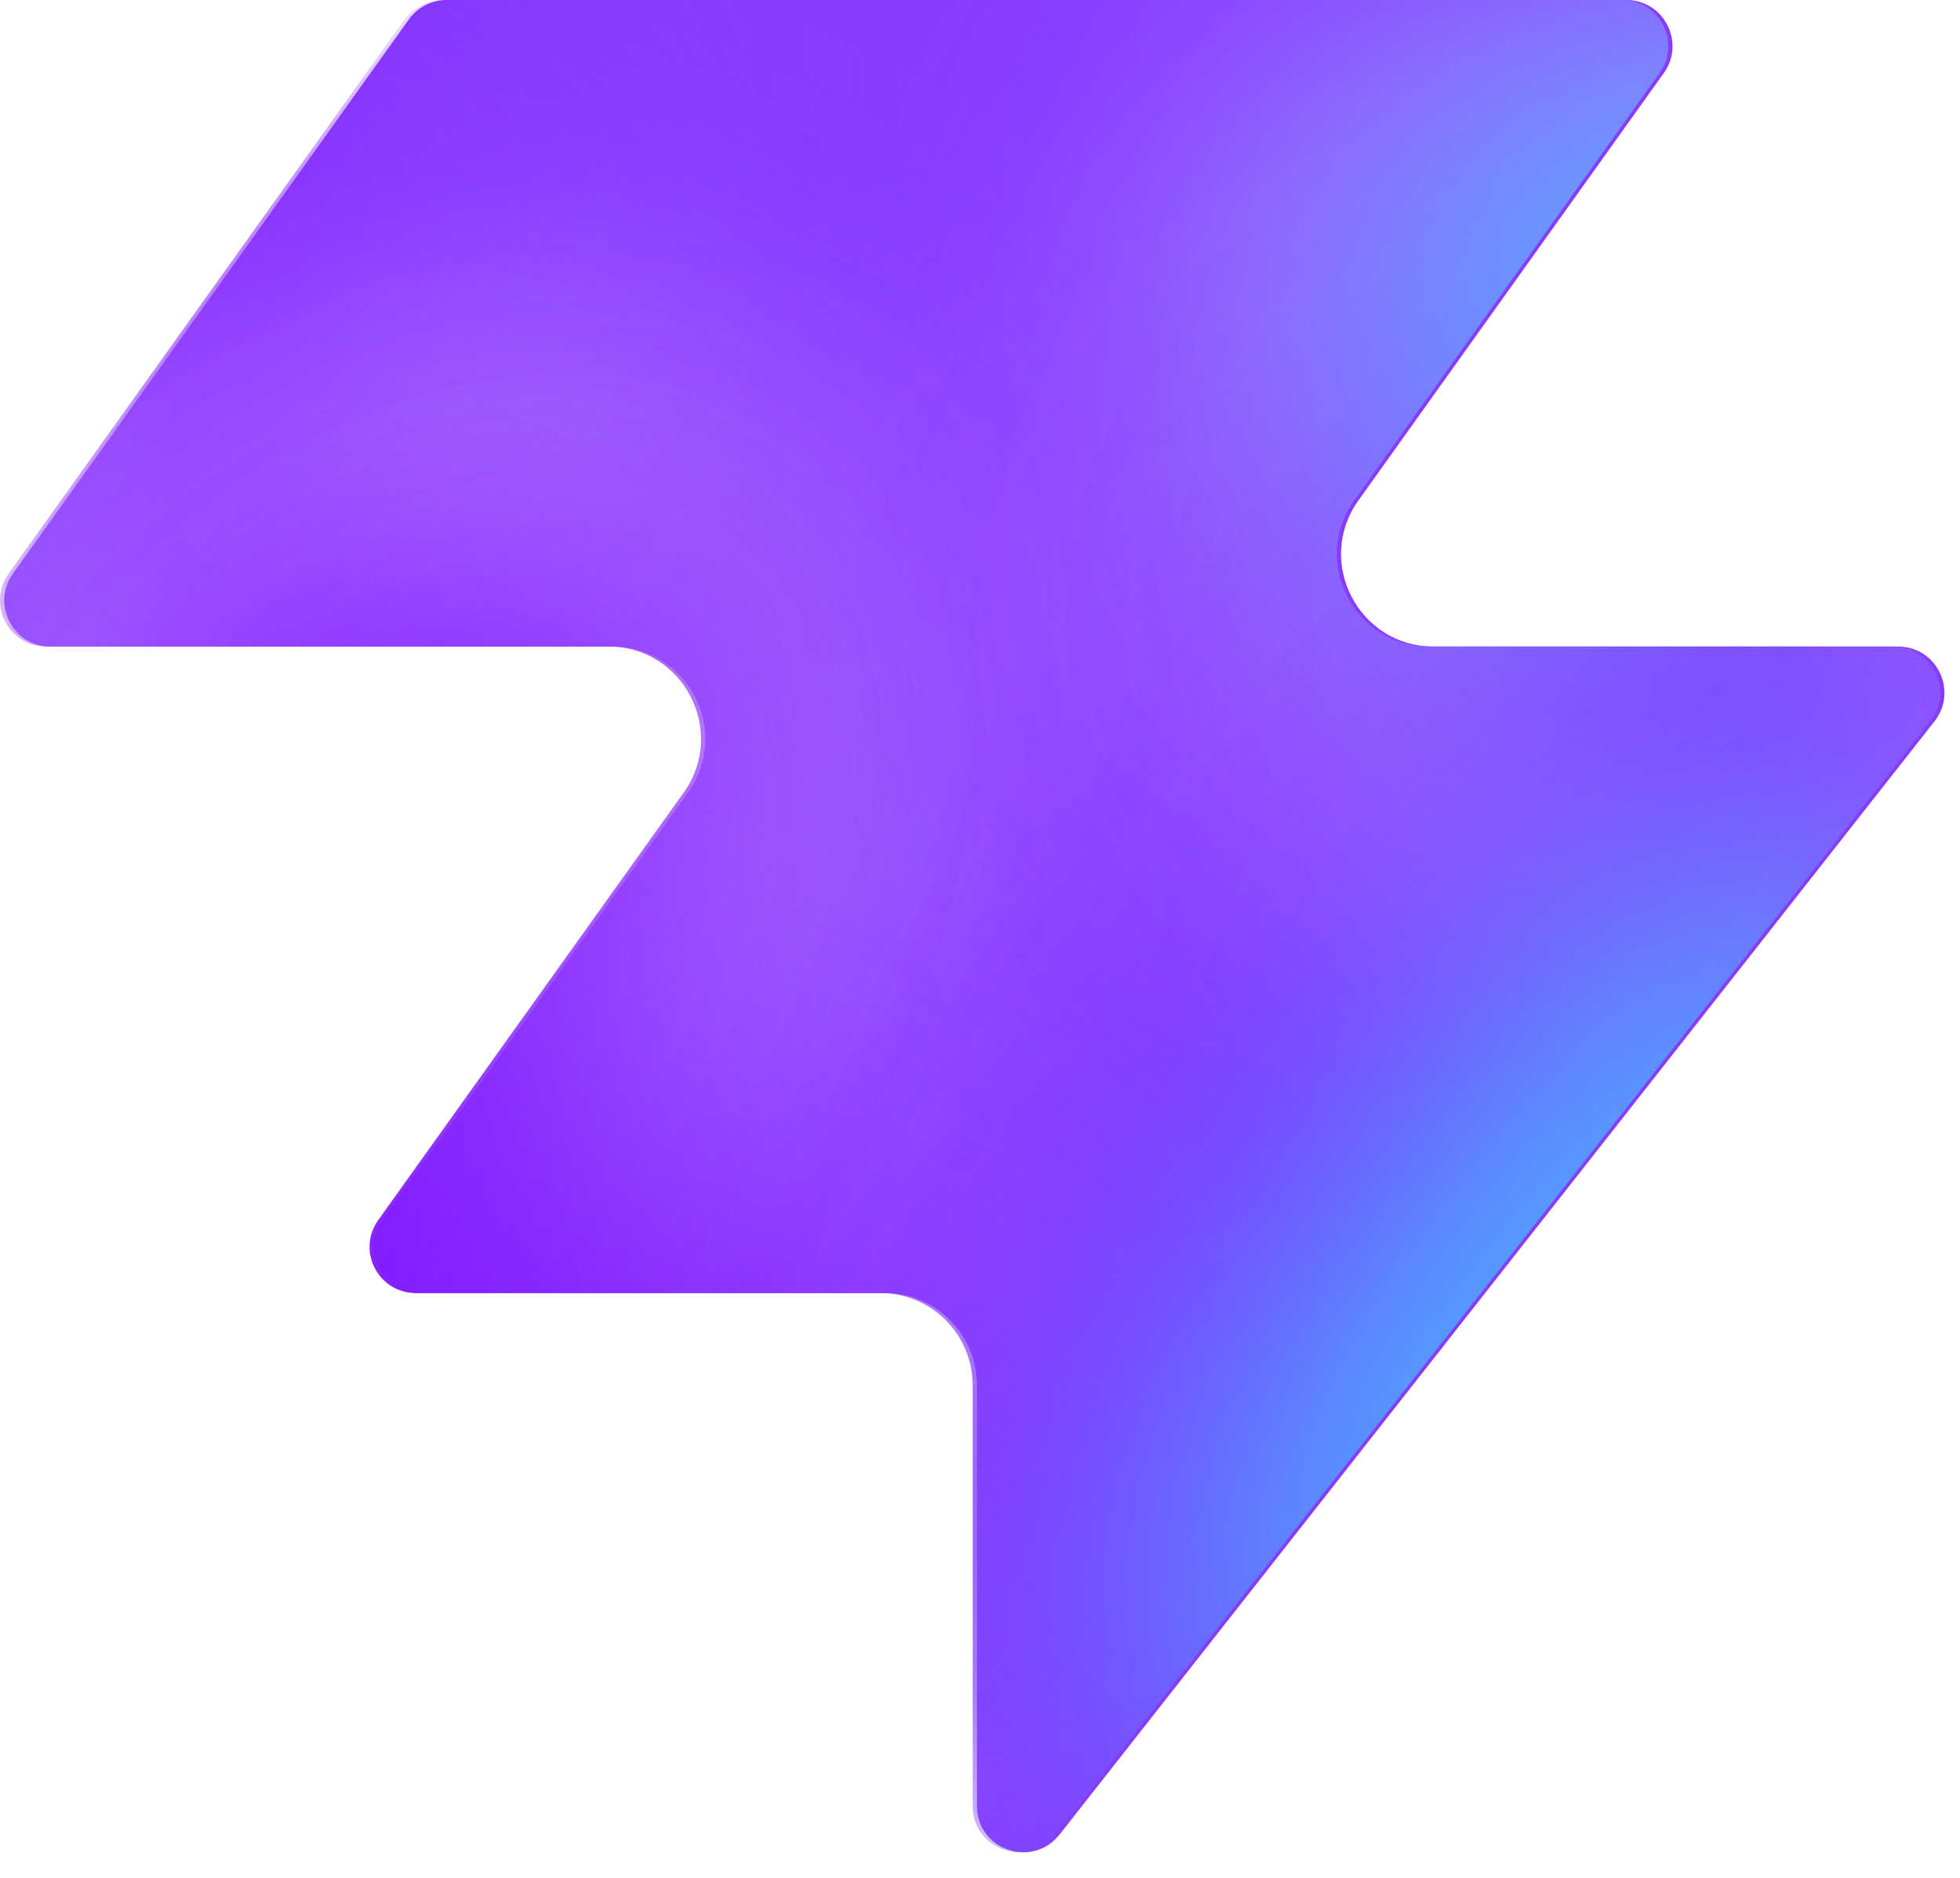
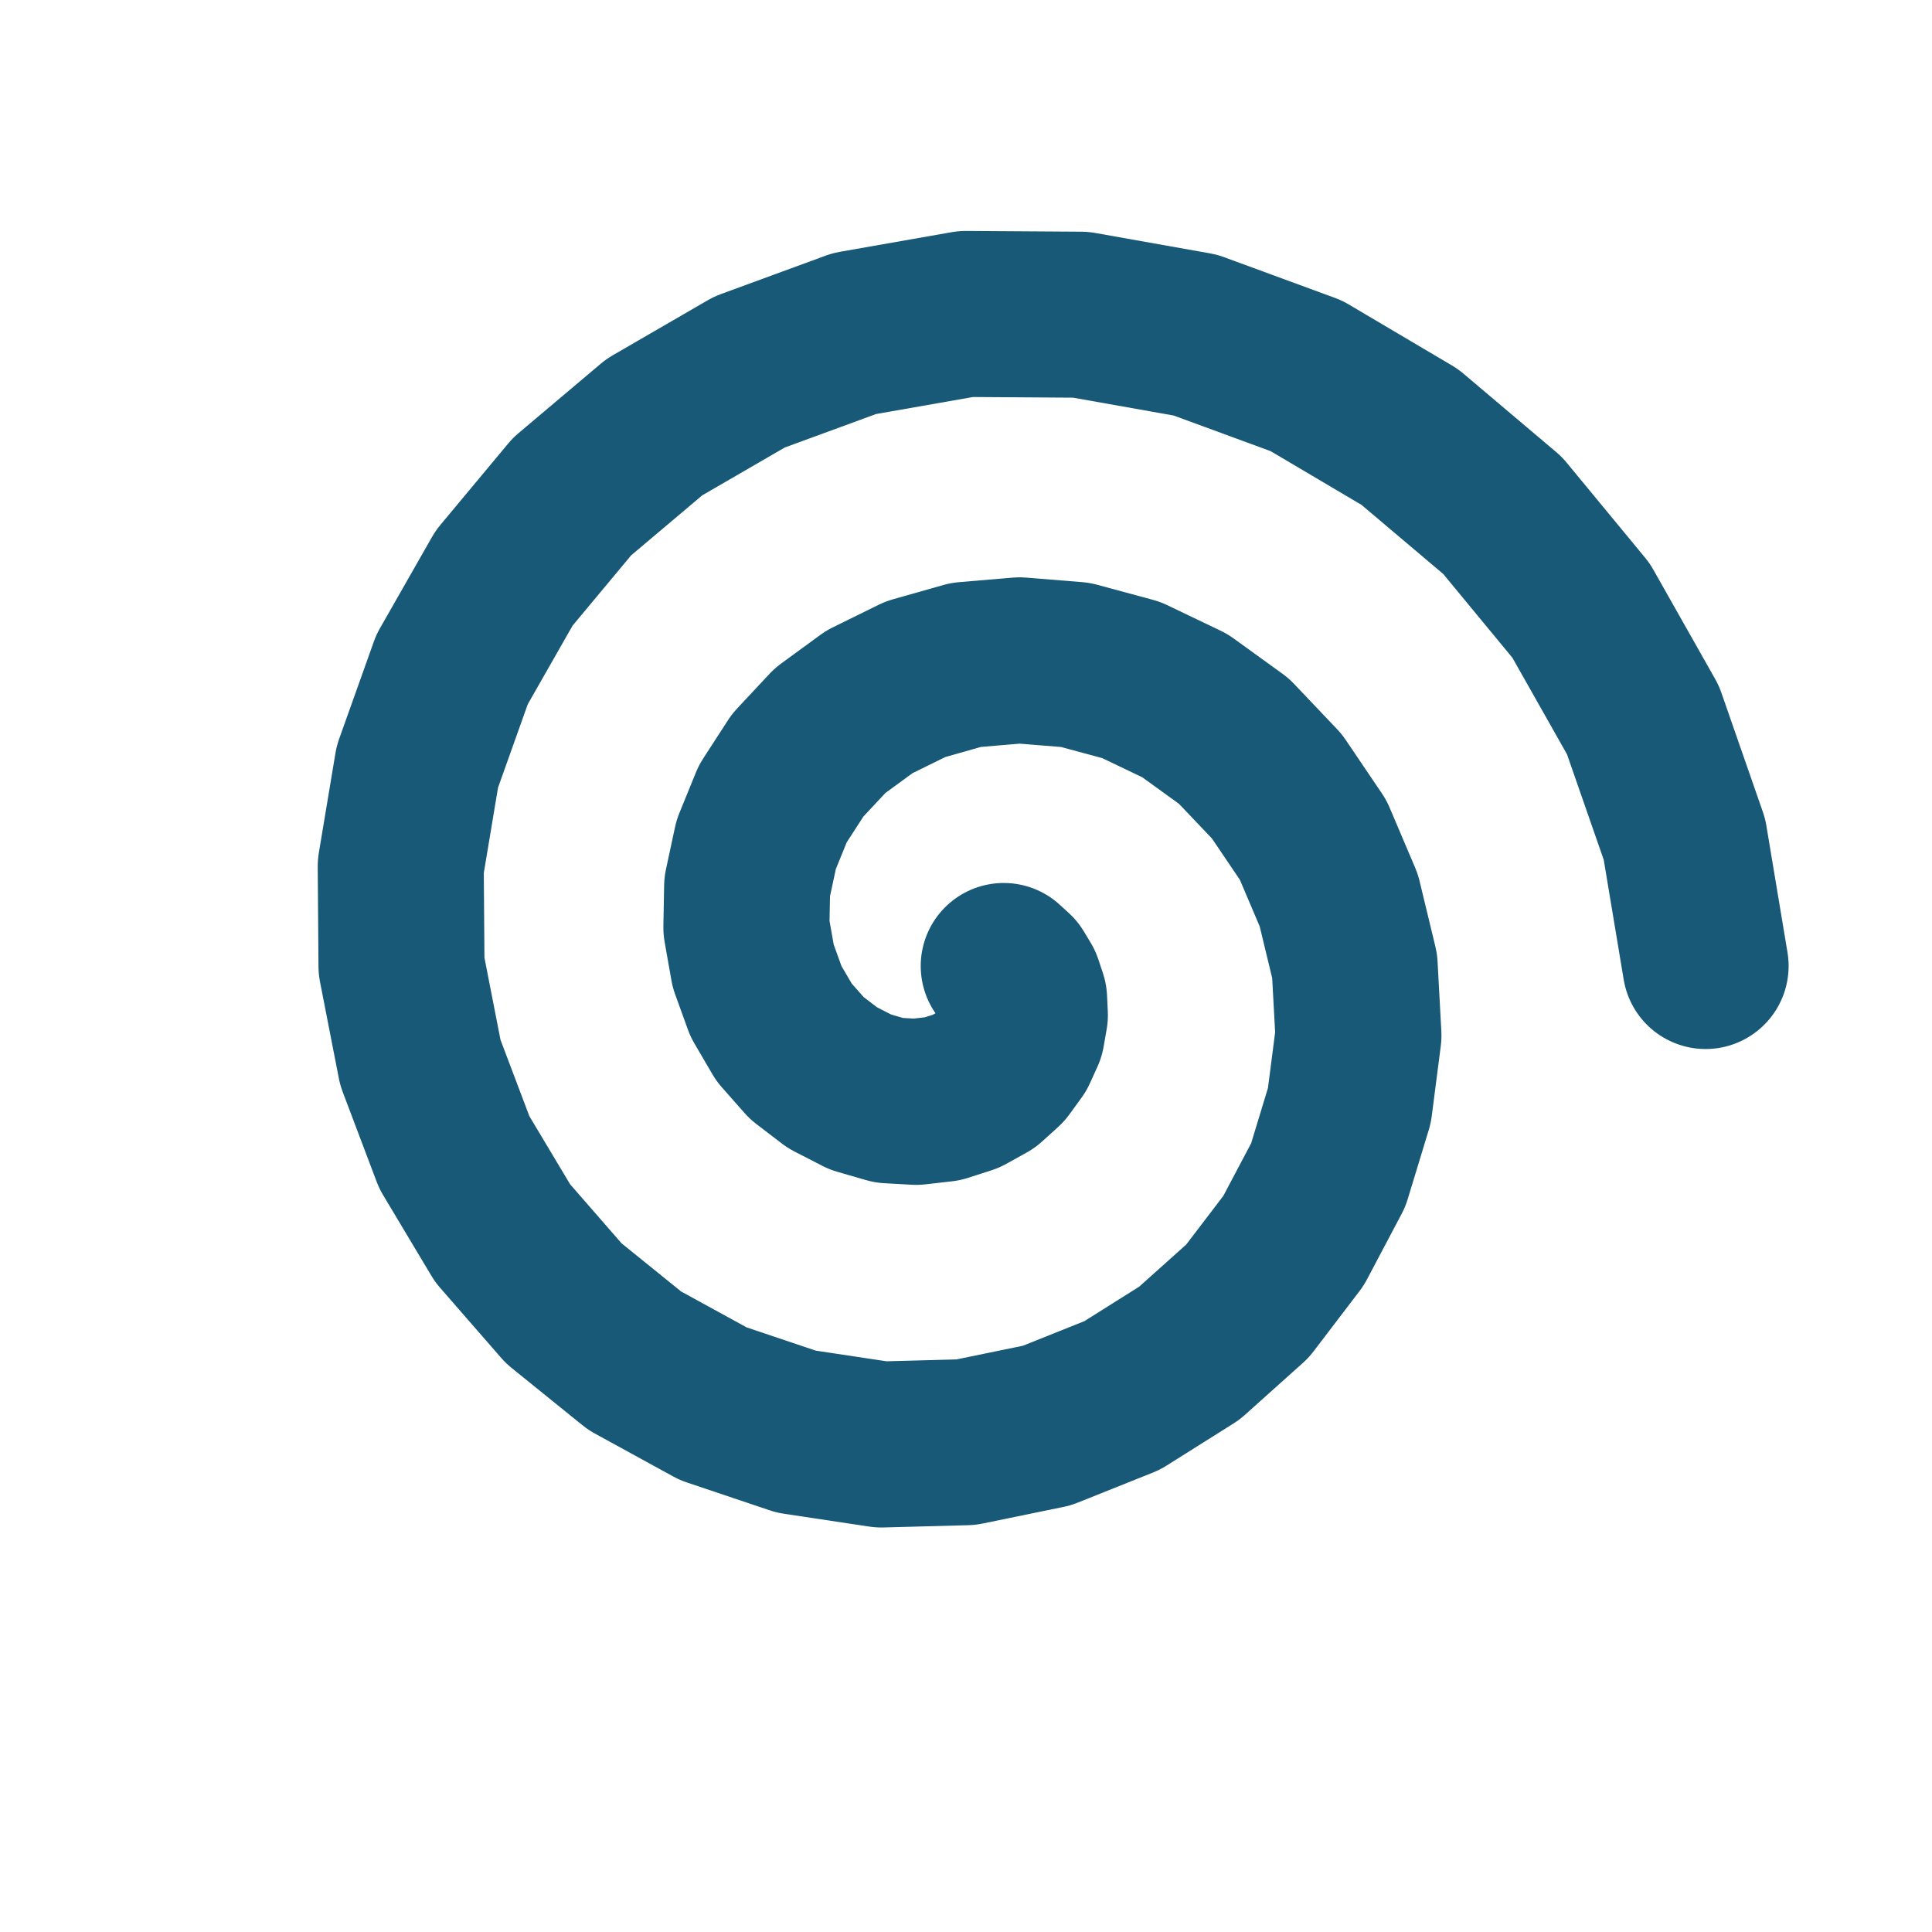
- <svg xmlns="http://www.w3.org/2000/svg" width="48" height="46" fill="none" viewBox="0 0 48 46">
-   <path fill="#863bff" d="M25.946 44.938c-.664.845-2.021.375-2.021-.698V33.937a2.26 2.26 0 0 0-2.262-2.262H10.287c-.92 0-1.456-1.04-.92-1.788l7.48-10.471c1.07-1.497 0-3.578-1.842-3.578H1.237c-.92 0-1.456-1.04-.92-1.788L10.013.474c.214-.297.556-.474.92-.474h28.894c.92 0 1.456 1.04.92 1.788l-7.48 10.471c-1.07 1.498 0 3.579 1.842 3.579h11.377c.943 0 1.473 1.088.89 1.83L25.947 44.94z" style="fill:#863bff;fill:color(display-p3 .525 .23 1);fill-opacity:1" />
-   <mask id="a" width="48" height="46" x="0" y="0" maskUnits="userSpaceOnUse" style="mask-type:alpha">
-     <path fill="#000" d="M25.842 44.938c-.664.844-2.021.375-2.021-.698V33.937a2.26 2.26 0 0 0-2.262-2.262H10.183c-.92 0-1.456-1.04-.92-1.788l7.48-10.471c1.07-1.498 0-3.579-1.842-3.579H1.133c-.92 0-1.456-1.04-.92-1.787L9.91.473c.214-.297.556-.474.92-.474h28.894c.92 0 1.456 1.04.92 1.788l-7.48 10.471c-1.07 1.498 0 3.578 1.842 3.578h11.377c.943 0 1.473 1.088.89 1.832L25.843 44.94z" style="fill:#000;fill-opacity:1" />
-   </mask>
-   <g mask="url(#a)">
-     <g filter="url(#b)">
-       <ellipse cx="5.508" cy="14.704" fill="#ede6ff" rx="5.508" ry="14.704" style="fill:#ede6ff;fill:color(display-p3 .927 .903 1);fill-opacity:1" transform="matrix(.00324 1 1 -.00324 -4.47 31.516)" />
-     </g>
-     <g filter="url(#c)">
-       <ellipse cx="10.399" cy="29.851" fill="#ede6ff" rx="10.399" ry="29.851" style="fill:#ede6ff;fill:color(display-p3 .927 .903 1);fill-opacity:1" transform="matrix(.00324 1 1 -.00324 -39.328 7.883)" />
-     </g>
-     <g filter="url(#d)">
-       <ellipse cx="5.508" cy="30.487" fill="#7e14ff" rx="5.508" ry="30.487" style="fill:#7e14ff;fill:color(display-p3 .492 .077 1);fill-opacity:1" transform="rotate(89.814 -25.913 -14.639)scale(1 -1)" />
-     </g>
-     <g filter="url(#e)">
-       <ellipse cx="5.508" cy="30.599" fill="#7e14ff" rx="5.508" ry="30.599" style="fill:#7e14ff;fill:color(display-p3 .492 .077 1);fill-opacity:1" transform="rotate(89.814 -32.644 -3.334)scale(1 -1)" />
-     </g>
-     <g filter="url(#f)">
-       <ellipse cx="5.508" cy="30.599" fill="#7e14ff" rx="5.508" ry="30.599" style="fill:#7e14ff;fill:color(display-p3 .492 .077 1);fill-opacity:1" transform="matrix(.00324 1 1 -.00324 -34.34 30.47)" />
-     </g>
-     <g filter="url(#g)">
-       <ellipse cx="14.072" cy="22.078" fill="#ede6ff" rx="14.072" ry="22.078" style="fill:#ede6ff;fill:color(display-p3 .927 .903 1);fill-opacity:1" transform="rotate(93.35 24.506 48.493)scale(-1 1)" />
-     </g>
-     <g filter="url(#h)">
-       <ellipse cx="3.47" cy="21.501" fill="#7e14ff" rx="3.47" ry="21.501" style="fill:#7e14ff;fill:color(display-p3 .492 .077 1);fill-opacity:1" transform="rotate(89.009 28.708 47.59)scale(-1 1)" />
-     </g>
-     <g filter="url(#i)">
-       <ellipse cx="3.47" cy="21.501" fill="#7e14ff" rx="3.47" ry="21.501" style="fill:#7e14ff;fill:color(display-p3 .492 .077 1);fill-opacity:1" transform="rotate(89.009 28.708 47.59)scale(-1 1)" />
-     </g>
-     <g filter="url(#j)">
-       <ellipse cx=".387" cy="8.972" fill="#7e14ff" rx="4.407" ry="29.108" style="fill:#7e14ff;fill:color(display-p3 .492 .077 1);fill-opacity:1" transform="rotate(39.51 .387 8.972)" />
-     </g>
-     <g filter="url(#k)">
-       <ellipse cx="47.523" cy="-6.092" fill="#7e14ff" rx="4.407" ry="29.108" style="fill:#7e14ff;fill:color(display-p3 .492 .077 1);fill-opacity:1" transform="rotate(37.892 47.523 -6.092)" />
-     </g>
-     <g filter="url(#l)">
-       <ellipse cx="41.412" cy="6.333" fill="#47bfff" rx="5.971" ry="9.665" style="fill:#47bfff;fill:color(display-p3 .28 .748 1);fill-opacity:1" transform="rotate(37.892 41.412 6.333)" />
-     </g>
-     <g filter="url(#m)">
-       <ellipse cx="-1.879" cy="38.332" fill="#7e14ff" rx="4.407" ry="29.108" style="fill:#7e14ff;fill:color(display-p3 .492 .077 1);fill-opacity:1" transform="rotate(37.892 -1.88 38.332)" />
-     </g>
-     <g filter="url(#n)">
-       <ellipse cx="-1.879" cy="38.332" fill="#7e14ff" rx="4.407" ry="29.108" style="fill:#7e14ff;fill:color(display-p3 .492 .077 1);fill-opacity:1" transform="rotate(37.892 -1.88 38.332)" />
-     </g>
-     <g filter="url(#o)">
-       <ellipse cx="35.651" cy="29.907" fill="#7e14ff" rx="4.407" ry="29.108" style="fill:#7e14ff;fill:color(display-p3 .492 .077 1);fill-opacity:1" transform="rotate(37.892 35.651 29.907)" />
-     </g>
-     <g filter="url(#p)">
-       <ellipse cx="38.418" cy="32.4" fill="#47bfff" rx="5.971" ry="15.297" style="fill:#47bfff;fill:color(display-p3 .28 .748 1);fill-opacity:1" transform="rotate(37.892 38.418 32.4)" />
-     </g>
-   </g>
-   <defs>
-     <filter id="b" width="60.045" height="41.654" x="-19.77" y="16.149" color-interpolation-filters="sRGB" filterUnits="userSpaceOnUse">
-       <feFlood flood-opacity="0" result="BackgroundImageFix" />
-       <feBlend in="SourceGraphic" in2="BackgroundImageFix" result="shape" />
-       <feGaussianBlur result="effect1_foregroundBlur_2002_17158" stdDeviation="7.659" />
-     </filter>
-     <filter id="c" width="90.34" height="51.437" x="-54.613" y="-7.533" color-interpolation-filters="sRGB" filterUnits="userSpaceOnUse">
-       <feFlood flood-opacity="0" result="BackgroundImageFix" />
-       <feBlend in="SourceGraphic" in2="BackgroundImageFix" result="shape" />
-       <feGaussianBlur result="effect1_foregroundBlur_2002_17158" stdDeviation="7.659" />
-     </filter>
-     <filter id="d" width="79.355" height="29.4" x="-49.64" y="2.03" color-interpolation-filters="sRGB" filterUnits="userSpaceOnUse">
-       <feFlood flood-opacity="0" result="BackgroundImageFix" />
-       <feBlend in="SourceGraphic" in2="BackgroundImageFix" result="shape" />
-       <feGaussianBlur result="effect1_foregroundBlur_2002_17158" stdDeviation="4.596" />
-     </filter>
-     <filter id="e" width="79.579" height="29.4" x="-45.045" y="20.029" color-interpolation-filters="sRGB" filterUnits="userSpaceOnUse">
-       <feFlood flood-opacity="0" result="BackgroundImageFix" />
-       <feBlend in="SourceGraphic" in2="BackgroundImageFix" result="shape" />
-       <feGaussianBlur result="effect1_foregroundBlur_2002_17158" stdDeviation="4.596" />
-     </filter>
-     <filter id="f" width="79.579" height="29.4" x="-43.513" y="21.178" color-interpolation-filters="sRGB" filterUnits="userSpaceOnUse">
-       <feFlood flood-opacity="0" result="BackgroundImageFix" />
-       <feBlend in="SourceGraphic" in2="BackgroundImageFix" result="shape" />
-       <feGaussianBlur result="effect1_foregroundBlur_2002_17158" stdDeviation="4.596" />
-     </filter>
-     <filter id="g" width="74.749" height="58.852" x="15.756" y="-17.901" color-interpolation-filters="sRGB" filterUnits="userSpaceOnUse">
-       <feFlood flood-opacity="0" result="BackgroundImageFix" />
-       <feBlend in="SourceGraphic" in2="BackgroundImageFix" result="shape" />
-       <feGaussianBlur result="effect1_foregroundBlur_2002_17158" stdDeviation="7.659" />
-     </filter>
-     <filter id="h" width="61.377" height="25.362" x="23.548" y="2.284" color-interpolation-filters="sRGB" filterUnits="userSpaceOnUse">
-       <feFlood flood-opacity="0" result="BackgroundImageFix" />
-       <feBlend in="SourceGraphic" in2="BackgroundImageFix" result="shape" />
-       <feGaussianBlur result="effect1_foregroundBlur_2002_17158" stdDeviation="4.596" />
-     </filter>
-     <filter id="i" width="61.377" height="25.362" x="23.548" y="2.284" color-interpolation-filters="sRGB" filterUnits="userSpaceOnUse">
-       <feFlood flood-opacity="0" result="BackgroundImageFix" />
-       <feBlend in="SourceGraphic" in2="BackgroundImageFix" result="shape" />
-       <feGaussianBlur result="effect1_foregroundBlur_2002_17158" stdDeviation="4.596" />
-     </filter>
-     <filter id="j" width="56.045" height="63.649" x="-27.636" y="-22.853" color-interpolation-filters="sRGB" filterUnits="userSpaceOnUse">
-       <feFlood flood-opacity="0" result="BackgroundImageFix" />
-       <feBlend in="SourceGraphic" in2="BackgroundImageFix" result="shape" />
-       <feGaussianBlur result="effect1_foregroundBlur_2002_17158" stdDeviation="4.596" />
-     </filter>
-     <filter id="k" width="54.814" height="64.646" x="20.116" y="-38.415" color-interpolation-filters="sRGB" filterUnits="userSpaceOnUse">
-       <feFlood flood-opacity="0" result="BackgroundImageFix" />
-       <feBlend in="SourceGraphic" in2="BackgroundImageFix" result="shape" />
-       <feGaussianBlur result="effect1_foregroundBlur_2002_17158" stdDeviation="4.596" />
-     </filter>
-     <filter id="l" width="33.541" height="35.313" x="24.641" y="-11.323" color-interpolation-filters="sRGB" filterUnits="userSpaceOnUse">
-       <feFlood flood-opacity="0" result="BackgroundImageFix" />
-       <feBlend in="SourceGraphic" in2="BackgroundImageFix" result="shape" />
-       <feGaussianBlur result="effect1_foregroundBlur_2002_17158" stdDeviation="4.596" />
-     </filter>
-     <filter id="m" width="54.814" height="64.646" x="-29.286" y="6.009" color-interpolation-filters="sRGB" filterUnits="userSpaceOnUse">
-       <feFlood flood-opacity="0" result="BackgroundImageFix" />
-       <feBlend in="SourceGraphic" in2="BackgroundImageFix" result="shape" />
-       <feGaussianBlur result="effect1_foregroundBlur_2002_17158" stdDeviation="4.596" />
-     </filter>
-     <filter id="n" width="54.814" height="64.646" x="-29.286" y="6.009" color-interpolation-filters="sRGB" filterUnits="userSpaceOnUse">
-       <feFlood flood-opacity="0" result="BackgroundImageFix" />
-       <feBlend in="SourceGraphic" in2="BackgroundImageFix" result="shape" />
-       <feGaussianBlur result="effect1_foregroundBlur_2002_17158" stdDeviation="4.596" />
-     </filter>
-     <filter id="o" width="54.814" height="64.646" x="8.244" y="-2.416" color-interpolation-filters="sRGB" filterUnits="userSpaceOnUse">
-       <feFlood flood-opacity="0" result="BackgroundImageFix" />
-       <feBlend in="SourceGraphic" in2="BackgroundImageFix" result="shape" />
-       <feGaussianBlur result="effect1_foregroundBlur_2002_17158" stdDeviation="4.596" />
-     </filter>
-     <filter id="p" width="39.409" height="43.623" x="18.713" y="10.588" color-interpolation-filters="sRGB" filterUnits="userSpaceOnUse">
-       <feFlood flood-opacity="0" result="BackgroundImageFix" />
-       <feBlend in="SourceGraphic" in2="BackgroundImageFix" result="shape" />
-       <feGaussianBlur result="effect1_foregroundBlur_2002_17158" stdDeviation="4.596" />
-     </filter>
-   </defs>
+ <svg xmlns="http://www.w3.org/2000/svg" viewBox="0 0 256 256" width="256" height="256">
+   <path d="       M 133.0 128.0       L 134.2 129.1       L 135.1 130.6       L 135.7 132.4       L 135.8 134.5       L 135.4 136.8       L 134.4 139.0       L 132.8 141.2       L 130.7 143.1       L 128.0 144.6       L 124.9 145.6       L 121.4 146.0       L 117.8 145.8       L 114.0 144.7       L 110.3 142.8       L 106.9 140.2       L 103.9 136.8       L 101.5 132.7       L 99.8 128.0       L 98.9 122.9       L 99.0 117.5       L 100.2 111.9       L 102.4 106.5       L 105.7 101.4       L 110.0 96.8       L 115.2 93.0       L 121.3 90.0       L 128.0 88.1       L 135.1 87.5       L 142.5 88.1       L 149.9 90.1       L 157.0 93.5       L 163.5 98.2       L 169.2 104.2       L 174.0 111.3       L 177.4 119.3       L 179.5 128.0       L 180.0 137.2       L 178.8 146.5       L 176.0 155.7       L 171.4 164.4       L 165.3 172.4       L 157.6 179.3       L 148.7 184.9       L 138.7 188.9       L 128.0 191.1       L 116.8 191.4       L 105.5 189.7       L 94.5 186.0       L 84.1 180.3       L 74.7 172.7       L 66.6 163.4       L 60.2 152.7       L 55.7 140.8       L 53.2 128.0       L 53.1 114.8       L 55.3 101.6       L 59.9 88.7       L 66.8 76.6       L 75.8 65.8       L 86.7 56.6       L 99.3 49.3       L 113.2 44.2       L 128.0 41.6       L 143.2 41.7       L 158.4 44.4       L 173.1 49.8       L 186.8 57.9       L 199.1 68.3       L 209.5 80.9       L 217.7 95.4       L 223.2 111.2       L 226.0 128.0     " fill="none" stroke="#175977" stroke-width="22" stroke-linecap="round" stroke-linejoin="round" />
</svg>
